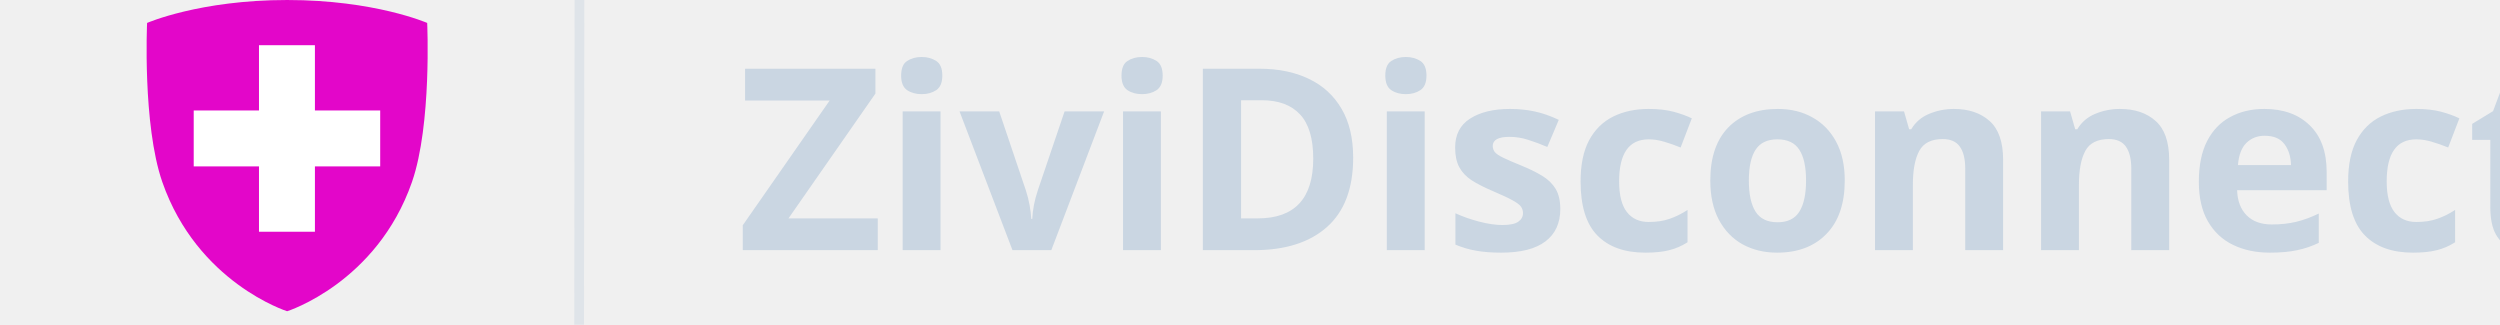
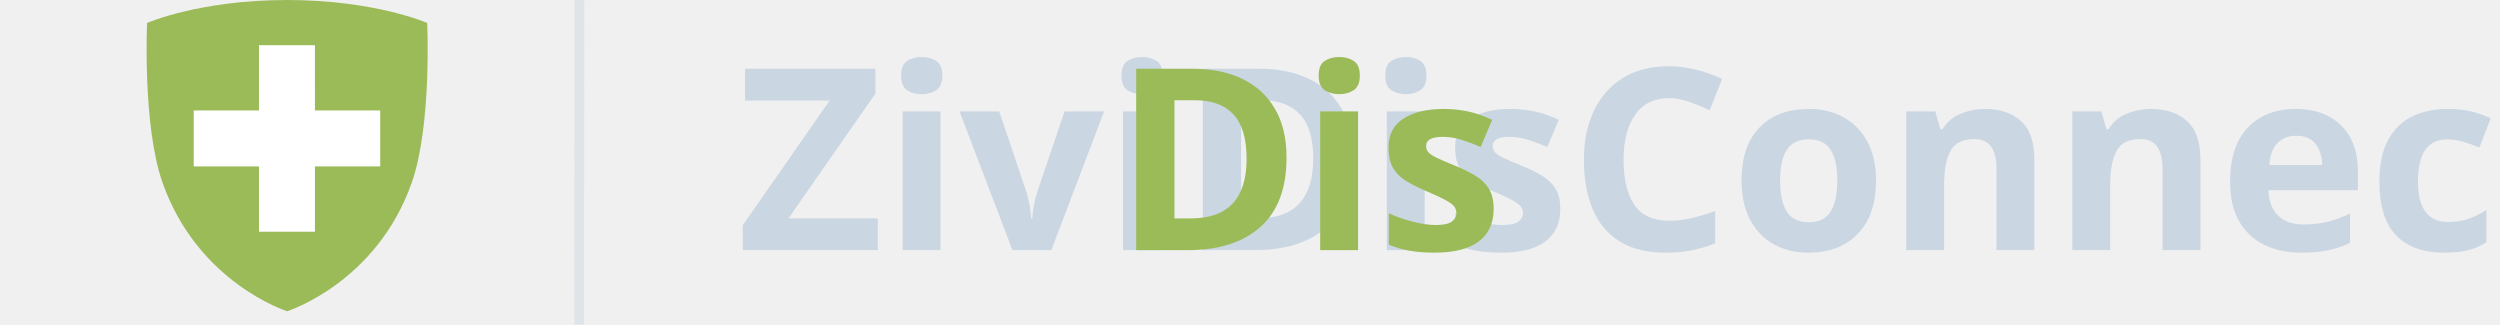
<svg xmlns="http://www.w3.org/2000/svg" version="1.1" id="Logo" x="0px" y="0px" width="282.69" height="36.718" viewBox="8.512 0 282.69 36.718" enable-background="new 8.512 0 155.99 38.347" xml:space="preserve">
  <defs id="defs92" />
  <g id="g92" transform="translate(14.94081,77.24063)">
-     <path fill="#e306c9" d="m 41.875,-74.647 c 0,0 -5.921,-2.593 -15.834,-2.593 h -0.003 c -9.914,0.001 -15.835,2.593 -15.835,2.593 0,0 -0.53,11.482 1.717,17.975 3.97,11.415 14.117,14.624 14.117,14.624 h 0.003 0.003 c 0,0 10.145,-3.206 14.117,-14.624 2.247,-6.491 1.716,-17.975 1.716,-17.975 z" id="path92" style="stroke-width:1.492" />
+     <path fill="#e306c9" d="m 41.875,-74.647 c 0,0 -5.921,-2.593 -15.834,-2.593 h -0.003 c -9.914,0.001 -15.835,2.593 -15.835,2.593 0,0 -0.53,11.482 1.717,17.975 3.97,11.415 14.117,14.624 14.117,14.624 h 0.003 0.003 c 0,0 10.145,-3.206 14.117,-14.624 2.247,-6.491 1.716,-17.975 1.716,-17.975 z" id="path92" style="stroke-width:1.492;fill:#9bbb59;fill-opacity:1" />
    <polygon fill="#ffffff" points="21.27,17.561 17.03,17.561 17.03,12.612 12.083,12.612 12.083,8.373 17.03,8.373 17.03,3.426 21.269,3.426 21.27,8.373 26.217,8.373 26.217,12.612 21.27,12.612 " id="polygon92" transform="matrix(1.491932,0,0,1.491932,-2.551597,-77.23859)" />
-     <text xml:space="preserve" style="font-style:normal;font-variant:normal;font-weight:bold;font-stretch:normal;font-size:28.732px;font-family:FrutigerNeueW02-Light;-inkscape-font-specification:'FrutigerNeueW02-Light Bold';text-align:start;letter-spacing:-0.1px;word-spacing:0px;writing-mode:lr-tb;direction:ltr;text-anchor:start;fill:#cad6e2;stroke-width:1.959;stroke-linecap:round;stroke-dasharray:0.02, 2.351;fill-opacity:1" x="76.873" y="-48.955" id="text92">
-       <tspan id="tspan92" x="76.873" y="-48.955" style="font-size:28.732px;letter-spacing:-0.1px;stroke-width:1.959;fill:#cad6e2;fill-opacity:1">ZiviDisconnect</tspan>
+     <text xml:space="preserve" style="font-style:normal;font-variant:normal;font-weight:bold;font-stretch:normal;font-size:28.732px;font-family:FrutigerNeueW02-Light;-inkscape-font-specification:'FrutigerNeueW02-Light Bold';text-align:start;letter-spacing:-0.1px;word-spacing:0px;writing-mode:lr-tb;direction:ltr;text-anchor:start;fill:#cad6e2;fill-opacity:1;stroke-width:1.959;stroke-linecap:round;stroke-dasharray:0.02, 2.351" x="76.873" y="-48.955" id="text92">
+       <tspan id="tspan92" x="76.873" y="-48.955" style="font-size:28.732px;letter-spacing:-0.1px;fill:#cad6e2;fill-opacity:1;stroke-width:1.959">ZiviDisConnect</tspan>
+     </text>
+     <text xml:space="preserve" style="font-style:normal;font-variant:normal;font-weight:bold;font-stretch:normal;font-size:28.732px;font-family:FrutigerNeueW02-Light;-inkscape-font-specification:'FrutigerNeueW02-Light Bold';text-align:start;letter-spacing:-0.1px;word-spacing:0px;writing-mode:lr-tb;direction:ltr;text-anchor:start;fill:#9bbb59;fill-opacity:1;stroke-width:1.959;stroke-linecap:round;stroke-dasharray:0.02, 2.351" x="119.455" y="-48.955" id="text92-3-5">
+       <tspan id="tspan92-8-6" x="119.455" y="-48.955" style="font-size:28.732px;letter-spacing:-0.1px;fill:#9bbb59;fill-opacity:1;stroke-width:1.959">Dis</tspan>
    </text>
  </g>
  <path style="opacity:1;fill:none;fill-opacity:1;stroke:#dfe4e9;stroke-width:1.1;stroke-linecap:butt;stroke-dasharray:none;stroke-opacity:1" d="M 74.035,5.5843095e-4 73.998,36.718" id="path93" />
</svg>
